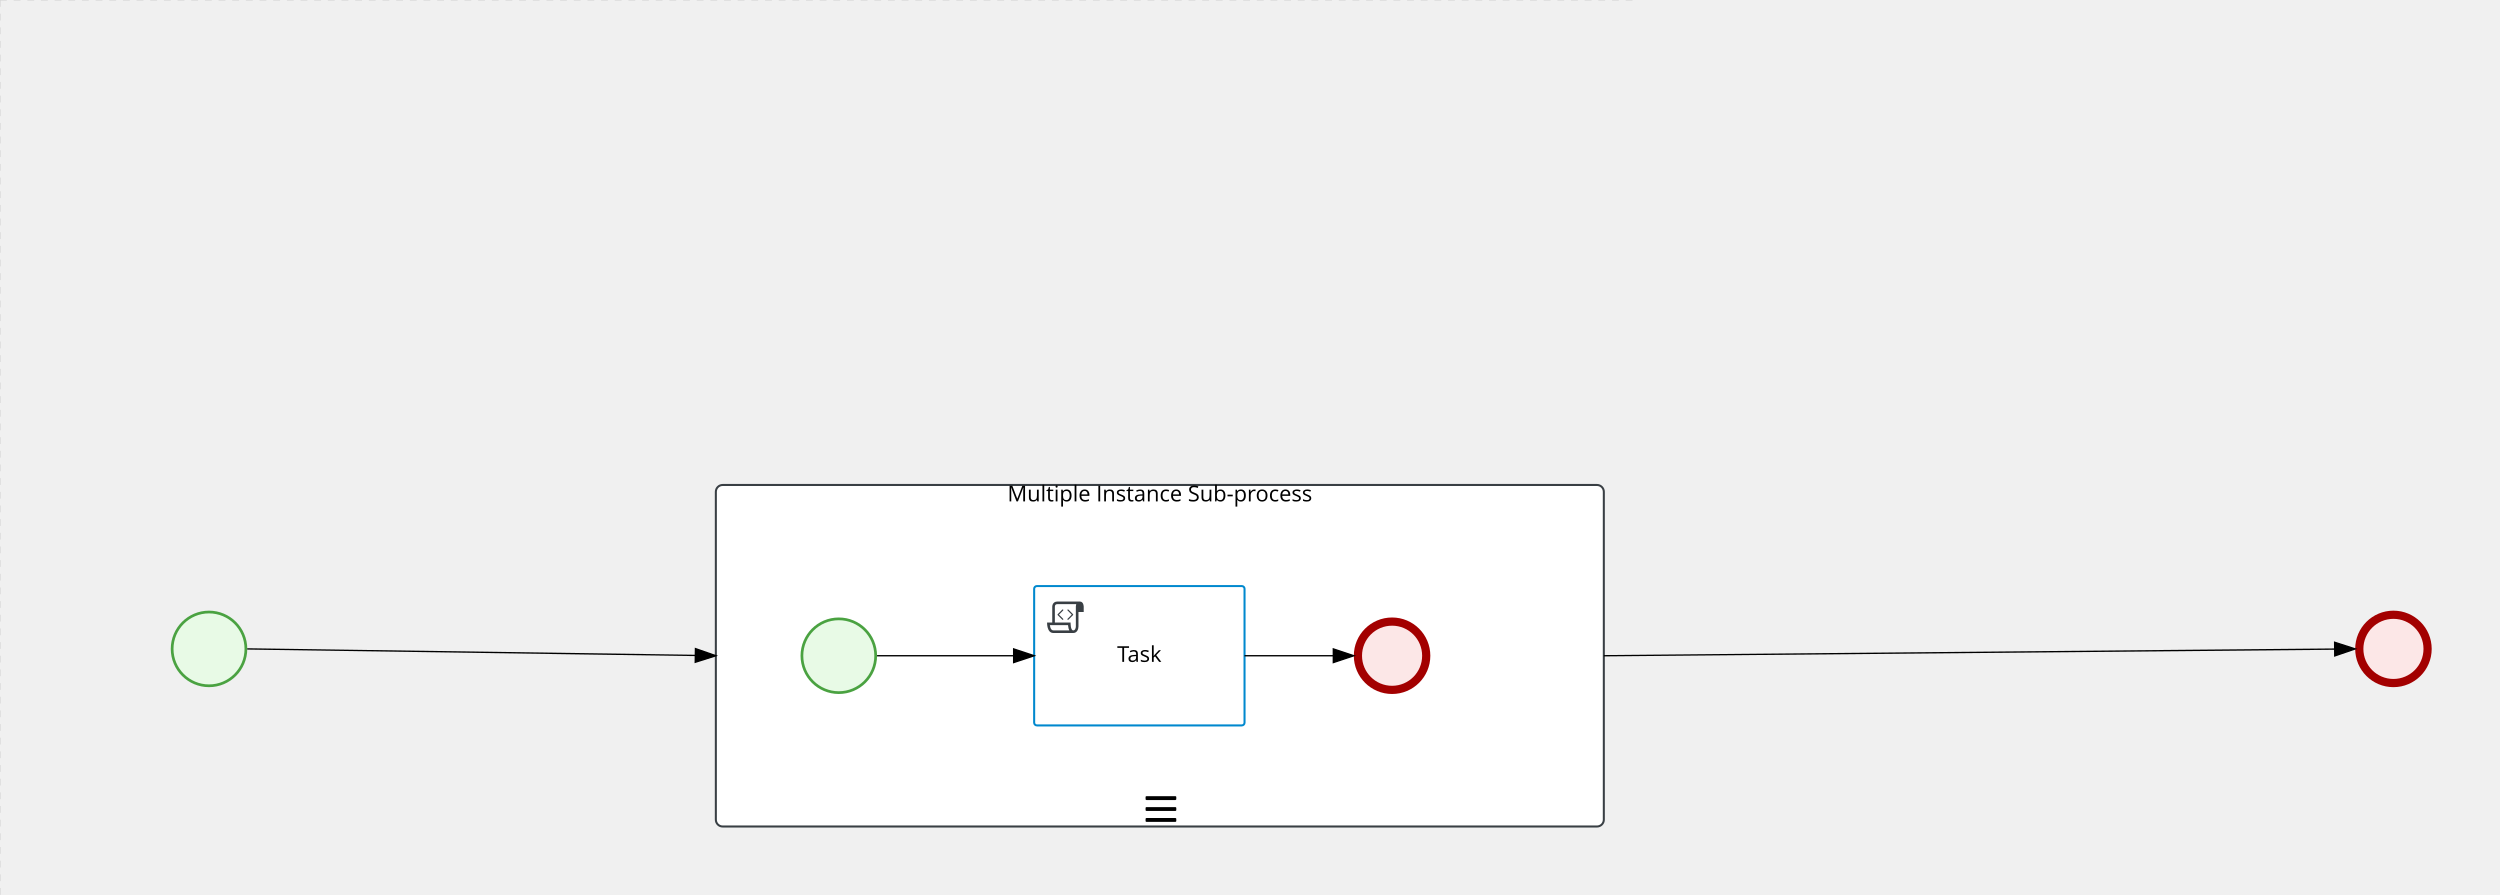
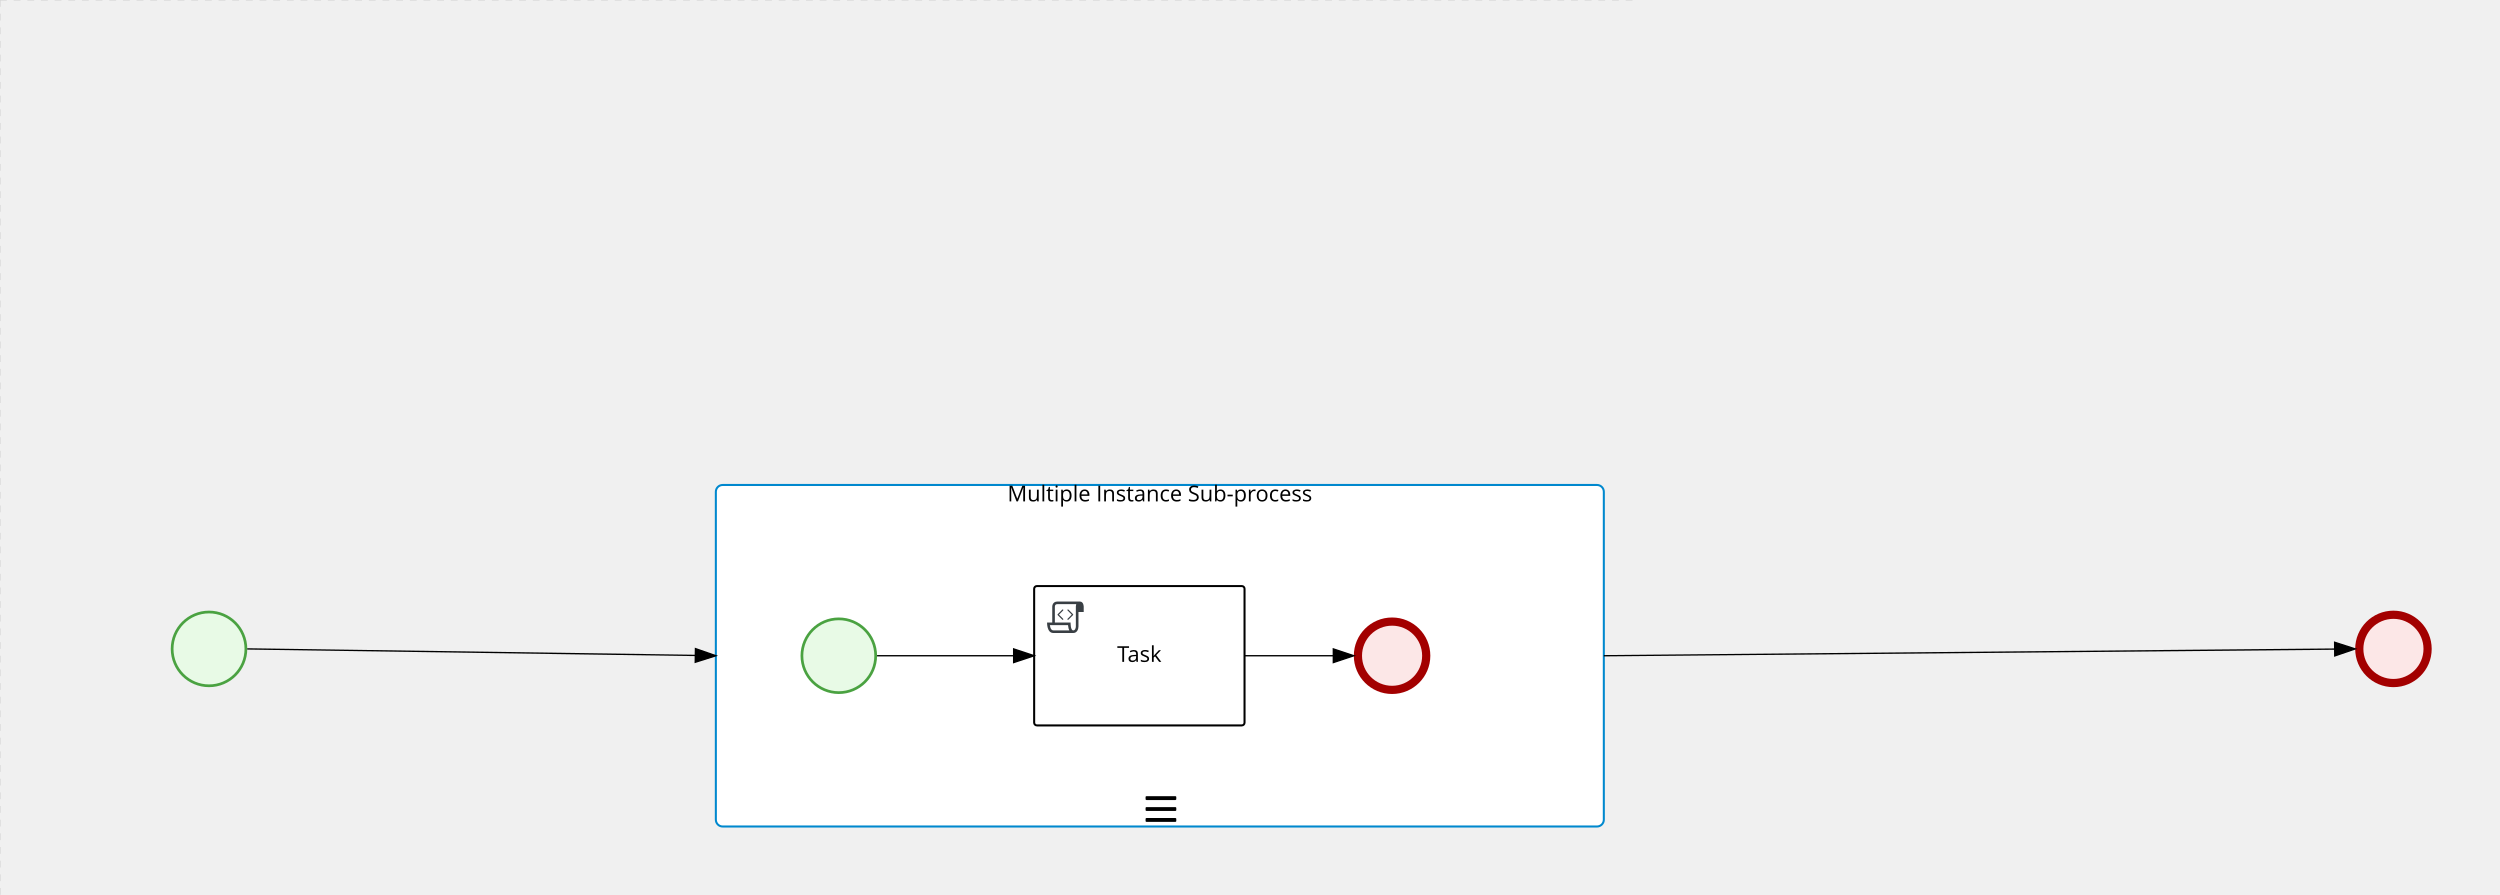
<svg xmlns="http://www.w3.org/2000/svg" version="1.1" width="1830" height="655" viewBox="0 0 1830 655">
  <defs />
  <g transform="matrix(1,0,0,1,0,0)">
    <g>
      <g>
        <g>
          <path fill="none" stroke="#d3d3d3" paint-order="fill stroke markers" d=" M 0 0 L 1200 0" stroke-miterlimit="10" stroke-opacity="0.8" stroke-dasharray="5" />
        </g>
        <g>
          <path fill="none" stroke="#d3d3d3" paint-order="fill stroke markers" d=" M 0 0 L 0 800" stroke-miterlimit="10" stroke-opacity="0.8" stroke-dasharray="5" />
        </g>
      </g>
      <g id="_BDF992D9-A733-4597-92D2-F4DBE39048EC" bpmn2nodeid="_BDF992D9-A733-4597-92D2-F4DBE39048EC" transform="matrix(1,0,0,1,524,355)">
        <g>
          <path fill="none" stroke="none" />
        </g>
        <g transform="matrix(1,0,0,1,0,0)">
          <path fill="#ffffff" stroke="none" id="_BDF992D9-A733-4597-92D2-F4DBE39048EC?shapeType=BACKGROUND" paint-order="stroke fill markers" d=" M 5 0 L 645 0 L 645 0 A 5 5 0 0 1 650 5 L 650 245 L 650 245 A 5 5 0 0 1 645 250 L 5 250 L 5 250 A 5 5 0 0 1 0 245 L 0 5 L 0 5 A 5 5 0 0 1 5 0 Z" />
        </g>
        <g transform="matrix(1,0,0,1,0,0)">
-           <path fill="none" stroke="rgb(57,63,68)" id="_BDF992D9-A733-4597-92D2-F4DBE39048EC?shapeType=BORDER&amp;renderType=STROKE" paint-order="fill stroke markers" d=" M 5 0 L 645 0 L 645 0 A 5 5 0 0 1 650 5 L 650 245 L 650 245 A 5 5 0 0 1 645 250 L 5 250 L 5 250 A 5 5 0 0 1 0 245 L 0 5 L 0 5 A 5 5 0 0 1 5 0 Z" stroke-miterlimit="10" stroke-width="1.5" stroke-dasharray="" />
+           <path fill="none" stroke="rgb(0,136,206)" id="_BDF992D9-A733-4597-92D2-F4DBE39048EC?shapeType=BORDER&amp;renderType=STROKE" paint-order="fill stroke markers" d=" M 5 0 L 645 0 L 645 0 A 5 5 0 0 1 650 5 L 650 245 L 650 245 A 5 5 0 0 1 645 250 L 5 250 L 5 250 A 5 5 0 0 1 0 245 L 0 5 L 0 5 A 5 5 0 0 1 5 0 Z" stroke-miterlimit="10" stroke-width="1.5" stroke-dasharray="" />
        </g>
        <g transform="matrix(1,0,0,1,28,17)">
          <g transform="matrix(0.05,0,0,0.05,285,209)">
            <g transform="matrix(1,0,0,1,0,0)">
              <path fill="none" stroke="none" />
            </g>
            <g transform="matrix(1,0,0,1,0,0)">
              <path fill="#000000" stroke="#000000" id="_BDF992D9-A733-4597-92D2-F4DBE39048EC_multipleInstanceIconSequential" paint-order="fill stroke markers" d=" M 0 0 M 468 92 L 44 92 C 37.4 92 32 86.6 32 80 L 32 48 C 32 41.4 37.4 36 44 36 L 468 36 C 474.6 36 480 41.4 480 48 L 480 80 C 480 86.6 474.6 92 468 92 Z M 0 0 M 468 252 L 44 252 C 37.4 252 32 246.6 32 240 L 32 208 C 32 201.4 37.4 196 44 196 L 468 196 C 474.6 196 480 201.4 480 208 L 480 240 C 480 246.6 474.6 252 468 252 Z M 0 0 M 468 412 L 44 412 C 37.4 412 32 406.6 32 400 L 32 368 C 32 361.4 37.4 356 44 356 L 468 356 C 474.6 356 480 361.4 480 368 L 480 400 C 480 406.6 474.6 412 468 412 Z" stroke-miterlimit="10" stroke-dasharray="" />
            </g>
          </g>
        </g>
        <g transform="matrix(1,0,0,1,213.2812,0)">
          <text fill="#000000" stroke="none" font-family="Open Sans" font-size="12pt" font-style="normal" font-weight="normal" text-decoration="normal" x="111.719" y="12" text-anchor="middle" dominant-baseline="alphabetic">Multiple Instance Sub-process</text>
        </g>
        <g id="_894BA237-DB0D-4105-91E1-D52CA120EE8E" bpmn2nodeid="_894BA237-DB0D-4105-91E1-D52CA120EE8E" transform="matrix(1,0,0,1,467,97)">
          <g>
            <path fill="none" stroke="none" />
          </g>
          <g transform="matrix(0.125,0,0,0.125,0,0)">
            <g transform="matrix(1,0,0,1,0,0)">
              <path fill="#fce7e7" stroke="none" id="_894BA237-DB0D-4105-91E1-D52CA120EE8E?shapeType=BACKGROUND" paint-order="stroke fill markers" d=" M 0 0 M 444 224 C 444 263.9 434.2 300.8 414.4 334.5 C 394.7 368.2 368 394.9 334.4 414.5 C 300.8 434.1 263.9 444 224 444 C 184.1 444 147.2 434.2 113.5 414.4 C 79.8 394.7 53.1 368 33.5 334.4 C 13.9 300.8 4 263.9 4 224 C 4 184.1 13.8 147.2 33.6 113.5 C 53.4 79.8 80.1 53.1 113.6 33.5 C 147.1 13.9 184.1 4 224 4 C 263.9 4 300.8 13.8 334.5 33.6 C 368.2 53.4 394.9 80.1 414.5 113.6 C 434.1 147.1 444 184.1 444 224 Z" />
            </g>
            <g>
              <g transform="matrix(1,0,0,1,0,0)">
                <g transform="matrix(1,0,0,1,0,0)">
                  <path fill="#a30000" stroke="none" id="_894BA237-DB0D-4105-91E1-D52CA120EE8E?shapeType=BORDER&amp;renderType=FILL" paint-order="stroke fill markers" d=" M 0 0 M 224 0 C 100.3 0 0 100.3 0 224 C 0 347.7 100.3 448 224 448 C 347.7 448 448 347.7 448 224 C 448 100.3 347.7 0 224 0 Z M 0 0 M 224 400 C 126.8 400 48 321.2 48 224 C 48 126.8 126.8 48 224 48 C 321.2 48 400 126.8 400 224 C 400 321.2 321.2 400 224 400 Z" />
                </g>
              </g>
            </g>
          </g>
          <g transform="matrix(1,0,0,1,28,61)" />
        </g>
        <g id="_03ADD5E1-369C-442F-BBBA-9F5A135E709B" bpmn2nodeid="_03ADD5E1-369C-442F-BBBA-9F5A135E709B" transform="matrix(1,0,0,1,62,97)">
          <g>
            <path fill="none" stroke="none" />
          </g>
          <g transform="matrix(0.125,0,0,0.125,0,0)">
            <g transform="matrix(1,0,0,1,0,0)">
              <path fill="#e8fae6" stroke="none" id="_03ADD5E1-369C-442F-BBBA-9F5A135E709B?shapeType=BACKGROUND" paint-order="stroke fill markers" d=" M 0 0 M 444 224 C 444 263.9 434.2 300.8 414.4 334.5 C 394.7 368.2 368 394.9 334.4 414.5 C 300.8 434.1 263.9 444 224 444 C 184.1 444 147.2 434.2 113.5 414.4 C 79.8 394.7 53.1 368 33.5 334.4 C 13.9 300.8 4 263.9 4 224 C 4 184.1 13.8 147.2 33.6 113.5 C 53.4 79.8 80.1 53.1 113.6 33.5 C 147.1 13.9 184.1 4 224 4 C 263.9 4 300.8 13.8 334.5 33.6 C 368.2 53.4 394.9 80.1 414.5 113.6 C 434.1 147.1 444 184.1 444 224 Z" />
            </g>
            <g>
              <g transform="matrix(1,0,0,1,0,0)">
                <g transform="matrix(1,0,0,1,0,0)">
                  <path fill="#4aa241" stroke="none" id="_03ADD5E1-369C-442F-BBBA-9F5A135E709B?shapeType=BORDER&amp;renderType=FILL" paint-order="stroke fill markers" d=" M 0 0 M 224 0 C 100.3 0 0 100.3 0 224 C 0 347.7 100.3 448 224 448 C 347.7 448 448 347.7 448 224 C 448 100.3 347.7 0 224 0 Z M 0 0 M 224 432 C 109.1 432 16 338.9 16 224 C 16 109.1 109.1 16 224 16 C 338.9 16 432 109.1 432 224 C 432 338.9 338.9 432 224 432 Z" />
                </g>
              </g>
            </g>
          </g>
          <g transform="matrix(1,0,0,1,28,61)" />
        </g>
        <g id="_5A9E0213-3CCD-4E45-84B2-079DACC4F893" bpmn2nodeid="_5A9E0213-3CCD-4E45-84B2-079DACC4F893" transform="matrix(1,0,0,1,233,74)">
          <g>
            <path fill="none" stroke="none" />
          </g>
          <g transform="matrix(1,0,0,1,0,0)">
            <path fill="#ffffff" stroke="none" id="_5A9E0213-3CCD-4E45-84B2-079DACC4F893?shapeType=BACKGROUND" paint-order="stroke fill markers" d=" M 2 0 L 152 0 L 152 0 A 2 2 0 0 1 154 2 L 154 100 L 154 100 A 2 2 0 0 1 152 102 L 2 102 L 2 102 A 2 2 0 0 1 0 100 L 0 2 L 0 2 A 2 2 0 0 1 2 0 Z" />
          </g>
          <g transform="matrix(1,0,0,1,0,0)">
-             <path fill="none" stroke="rgb(0,136,206)" id="_5A9E0213-3CCD-4E45-84B2-079DACC4F893?shapeType=BORDER&amp;renderType=STROKE" paint-order="fill stroke markers" d=" M 2 0 L 152 0 L 152 0 A 2 2 0 0 1 154 2 L 154 100 L 154 100 A 2 2 0 0 1 152 102 L 2 102 L 2 102 A 2 2 0 0 1 0 100 L 0 2 L 0 2 A 2 2 0 0 1 2 0 Z" stroke-miterlimit="10" stroke-width="1.5" stroke-dasharray="" />
+             <path fill="none" stroke="#000000" id="_5A9E0213-3CCD-4E45-84B2-079DACC4F893?shapeType=BORDER&amp;renderType=STROKE" paint-order="fill stroke markers" d=" M 2 0 L 152 0 L 152 0 A 2 2 0 0 1 154 2 L 154 100 L 154 100 A 2 2 0 0 1 152 102 L 2 102 L 2 102 A 2 2 0 0 1 0 100 L 0 2 L 0 2 A 2 2 0 0 1 2 0 Z" stroke-miterlimit="10" stroke-width="1.5" stroke-dasharray="" />
          </g>
          <g>
            <g transform="matrix(0.06,0,0,0.06,9.4,9.4)">
              <g transform="matrix(1,0,0,1,0,0)">
                <path fill="#393f44" stroke="none" id="_5A9E0213-3CCD-4E45-84B2-079DACC4F893_task__zJLF__xCwC" paint-order="stroke fill markers" d=" M 0 0 M 197.3 130.2 C 194.4 127.3 189.6 127.3 186.7 130.2 L 130.2 186.7 C 127.3 189.6 127.3 194.4 130.2 197.3 L 186.7 253.8 C 188.1 255.3 190.1 256 192 256 C 193.9 256 195.9 255.3 197.3 253.7 C 200.2 250.8 200.2 246 197.3 243.1 L 146.2 192 L 197.3 140.8 C 200.2 137.9 200.2 133.1 197.3 130.2 Z" />
              </g>
              <g transform="matrix(1,0,0,1,0,0)">
                <path fill="#393f44" stroke="none" id="_5A9E0213-3CCD-4E45-84B2-079DACC4F893_task__zJLF__eBb6" paint-order="stroke fill markers" d=" M 0 0 M 261.3 130.2 C 258.4 127.3 253.6 127.3 250.7 130.2 C 247.8 133.1 247.8 137.9 250.7 140.8 L 301.8 191.9 L 250.7 243 C 247.8 245.9 247.8 250.7 250.7 253.6 C 252.1 255.3 254.1 256 256 256 C 257.9 256 259.9 255.3 261.3 253.8 L 317.8 197.3 C 320.7 194.4 320.7 189.6 317.8 186.7 L 261.3 130.2 Z" />
              </g>
              <g transform="matrix(1,0,0,1,0,0)">
                <path fill="#393f44" stroke="none" id="_5A9E0213-3CCD-4E45-84B2-079DACC4F893_task__zJLF__4RHr" paint-order="stroke fill markers" d=" M 0 0 M 400 32 C 400 32 152.8 32 128 32 C 62 32 64 96 64 96 L 64 288 L 1 288 C 1 288 -4 416 78 416 L 320 416 C 368 416 384 368 384 336 C 384 314.2 384 224.4 384 160 L 448 160 L 448 96 C 448 96 449 32 400 32 Z M 0 0 M 78 383.9 C 68.5 383.9 61.6 381.1 55.5 374.9 C 43.4 362.4 37.5 339.6 34.9 320 L 256.9 320 C 257.1 322.7 257.3 325.4 257.6 328.2 C 260 351.6 264.7 370.1 271.9 383.9 L 78 383.9 L 78 383.9 Z M 0 0 M 352 336 C 352 345.9 349.6 360.3 342.9 371 C 337.2 380.1 330.4 384 320 384 C 285 384 288 288 288 288 L 96 288 L 96 96 L 96 95.9 L 96 95.1 C 96 90.6 97.6 78.3 104.7 71.2 C 106.5 69.4 111.9 64 128 64 L 356.5 64 C 354.4 72.8 352.8 81.8 352.2 89.9 C 352.2 90.5 352.1 91.1 352.1 91.7 C 352.1 92 352.1 92.3 352.1 92.6 C 352 94.8 352 96 352 96 L 352 160 L 352 336 Z" />
              </g>
            </g>
          </g>
          <g transform="matrix(1,0,0,1,60.10938,43.5)">
            <text fill="#000000" stroke="none" font-family="Open Sans" font-size="12pt" font-style="normal" font-weight="normal" text-decoration="normal" x="16.891" y="12" text-anchor="middle" dominant-baseline="alphabetic">Task</text>
          </g>
        </g>
      </g>
      <g id="_6903C9F5-7DE9-45B1-A839-331A5AEC2716" bpmn2nodeid="_6903C9F5-7DE9-45B1-A839-331A5AEC2716" transform="matrix(1,0,0,1,1724,447)">
        <g>
          <path fill="none" stroke="none" />
        </g>
        <g transform="matrix(0.125,0,0,0.125,0,0)">
          <g transform="matrix(1,0,0,1,0,0)">
            <path fill="#fce7e7" stroke="none" id="_6903C9F5-7DE9-45B1-A839-331A5AEC2716?shapeType=BACKGROUND" paint-order="stroke fill markers" d=" M 0 0 M 444 224 C 444 263.9 434.2 300.8 414.4 334.5 C 394.7 368.2 368 394.9 334.4 414.5 C 300.8 434.1 263.9 444 224 444 C 184.1 444 147.2 434.2 113.5 414.4 C 79.8 394.7 53.1 368 33.5 334.4 C 13.9 300.8 4 263.9 4 224 C 4 184.1 13.8 147.2 33.6 113.5 C 53.4 79.8 80.1 53.1 113.6 33.5 C 147.1 13.9 184.1 4 224 4 C 263.9 4 300.8 13.8 334.5 33.6 C 368.2 53.4 394.9 80.1 414.5 113.6 C 434.1 147.1 444 184.1 444 224 Z" />
          </g>
          <g>
            <g transform="matrix(1,0,0,1,0,0)">
              <g transform="matrix(1,0,0,1,0,0)">
                <path fill="#a30000" stroke="none" id="_6903C9F5-7DE9-45B1-A839-331A5AEC2716?shapeType=BORDER&amp;renderType=FILL" paint-order="stroke fill markers" d=" M 0 0 M 224 0 C 100.3 0 0 100.3 0 224 C 0 347.7 100.3 448 224 448 C 347.7 448 448 347.7 448 224 C 448 100.3 347.7 0 224 0 Z M 0 0 M 224 400 C 126.8 400 48 321.2 48 224 C 48 126.8 126.8 48 224 48 C 321.2 48 400 126.8 400 224 C 400 321.2 321.2 400 224 400 Z" />
              </g>
            </g>
          </g>
        </g>
        <g transform="matrix(1,0,0,1,28,61)" />
      </g>
      <g id="_D0834CF6-9DF8-47B9-A08F-C2F1D60BD578" bpmn2nodeid="_D0834CF6-9DF8-47B9-A08F-C2F1D60BD578" transform="matrix(1,0,0,1,125,447)">
        <g>
          <path fill="none" stroke="none" />
        </g>
        <g transform="matrix(0.125,0,0,0.125,0,0)">
          <g transform="matrix(1,0,0,1,0,0)">
            <path fill="#e8fae6" stroke="none" id="_D0834CF6-9DF8-47B9-A08F-C2F1D60BD578?shapeType=BACKGROUND" paint-order="stroke fill markers" d=" M 0 0 M 444 224 C 444 263.9 434.2 300.8 414.4 334.5 C 394.7 368.2 368 394.9 334.4 414.5 C 300.8 434.1 263.9 444 224 444 C 184.1 444 147.2 434.2 113.5 414.4 C 79.8 394.7 53.1 368 33.5 334.4 C 13.9 300.8 4 263.9 4 224 C 4 184.1 13.8 147.2 33.6 113.5 C 53.4 79.8 80.1 53.1 113.6 33.5 C 147.1 13.9 184.1 4 224 4 C 263.9 4 300.8 13.8 334.5 33.6 C 368.2 53.4 394.9 80.1 414.5 113.6 C 434.1 147.1 444 184.1 444 224 Z" />
          </g>
          <g>
            <g transform="matrix(1,0,0,1,0,0)">
              <g transform="matrix(1,0,0,1,0,0)">
                <path fill="#4aa241" stroke="none" id="_D0834CF6-9DF8-47B9-A08F-C2F1D60BD578?shapeType=BORDER&amp;renderType=FILL" paint-order="stroke fill markers" d=" M 0 0 M 224 0 C 100.3 0 0 100.3 0 224 C 0 347.7 100.3 448 224 448 C 347.7 448 448 347.7 448 224 C 448 100.3 347.7 0 224 0 Z M 0 0 M 224 432 C 109.1 432 16 338.9 16 224 C 16 109.1 109.1 16 224 16 C 338.9 16 432 109.1 432 224 C 432 338.9 338.9 432 224 432 Z" />
              </g>
            </g>
          </g>
        </g>
        <g transform="matrix(1,0,0,1,28,61)" />
      </g>
      <g id="_6055C290-2349-4D18-BF79-EFBFCAE41AAD" bpmn2nodeid="_6055C290-2349-4D18-BF79-EFBFCAE41AAD">
        <g>
          <path fill="none" stroke="#000000" paint-order="fill stroke markers" d=" M 181 475 L 509.002 479.781" stroke-miterlimit="10" stroke-dasharray="" />
        </g>
        <g transform="matrix(1,0,0,1,181,475)" />
        <g transform="matrix(-0.01457571,0.9998938,-0.9998938,-0.01457571,524.0729,475.0005)">
          <path fill="#000000" stroke="#000000" paint-order="fill stroke markers" d=" M 10 15 L 0 15 L 5 0 Z" stroke-miterlimit="10" stroke-dasharray="" />
        </g>
        <g transform="matrix(1,0,0,1,252.6564,467.5011)" />
      </g>
      <g id="_11FA2608-22AF-4B43-9A34-83C3FF7434F2" bpmn2nodeid="_11FA2608-22AF-4B43-9A34-83C3FF7434F2">
        <g>
          <path fill="none" stroke="#000000" paint-order="fill stroke markers" d=" M 1174 480 L 1709.001 475.136" stroke-miterlimit="10" stroke-dasharray="" />
        </g>
        <g transform="matrix(1,0,0,1,1174,480)" />
        <g transform="matrix(0.009090533,0.9999587,-0.9999587,0.009090533,1723.955,470.0002)">
          <path fill="#000000" stroke="#000000" paint-order="fill stroke markers" d=" M 10 15 L 0 15 L 5 0 Z" stroke-miterlimit="10" stroke-dasharray="" />
        </g>
        <g transform="matrix(1,0,0,1,1349.095,467.5004)" />
      </g>
      <g id="_28DC0549-4564-4A88-AABE-7F9D5A9E29D9" bpmn2nodeid="_28DC0549-4564-4A88-AABE-7F9D5A9E29D9">
        <g>
          <path fill="none" stroke="#000000" paint-order="fill stroke markers" d=" M 642 480 L 742 480" stroke-miterlimit="10" stroke-dasharray="" />
        </g>
        <g transform="matrix(1,0,0,1,642,480)" />
        <g transform="matrix(6.123233995736766e-17,1,-1,6.123233995736766e-17,757,475)">
          <path fill="#000000" stroke="#000000" paint-order="fill stroke markers" d=" M 10 15 L 0 15 L 5 0 Z" stroke-miterlimit="10" stroke-dasharray="" />
        </g>
        <g transform="matrix(1,0,0,1,642,470)" />
      </g>
      <g id="_E810E87C-0F83-439F-9299-7FA2AF1F8D3D" bpmn2nodeid="_E810E87C-0F83-439F-9299-7FA2AF1F8D3D">
        <g>
          <path fill="none" stroke="#000000" paint-order="fill stroke markers" d=" M 911 480 L 976 480" stroke-miterlimit="10" stroke-dasharray="" />
        </g>
        <g transform="matrix(1,0,0,1,911,480)" />
        <g transform="matrix(6.123233995736766e-17,1,-1,6.123233995736766e-17,991,475)">
          <path fill="#000000" stroke="#000000" paint-order="fill stroke markers" d=" M 10 15 L 0 15 L 5 0 Z" stroke-miterlimit="10" stroke-dasharray="" />
        </g>
        <g transform="matrix(1,0,0,1,911,470)" />
      </g>
+       <g transform="matrix(1,0,0,1,1724,447)" />
+       <g transform="matrix(1,0,0,1,125,447)" />
      <g transform="matrix(1,0,0,1,524,355)" />
      <g transform="matrix(1,0,0,1,991,452)" />
      <g transform="matrix(1,0,0,1,586,452)" />
-       <g transform="matrix(1,0,0,1,1724,447)" />
-       <g transform="matrix(1,0,0,1,125,447)" />
      <g transform="matrix(1,0,0,1,757,429)" />
    </g>
  </g>
</svg>
